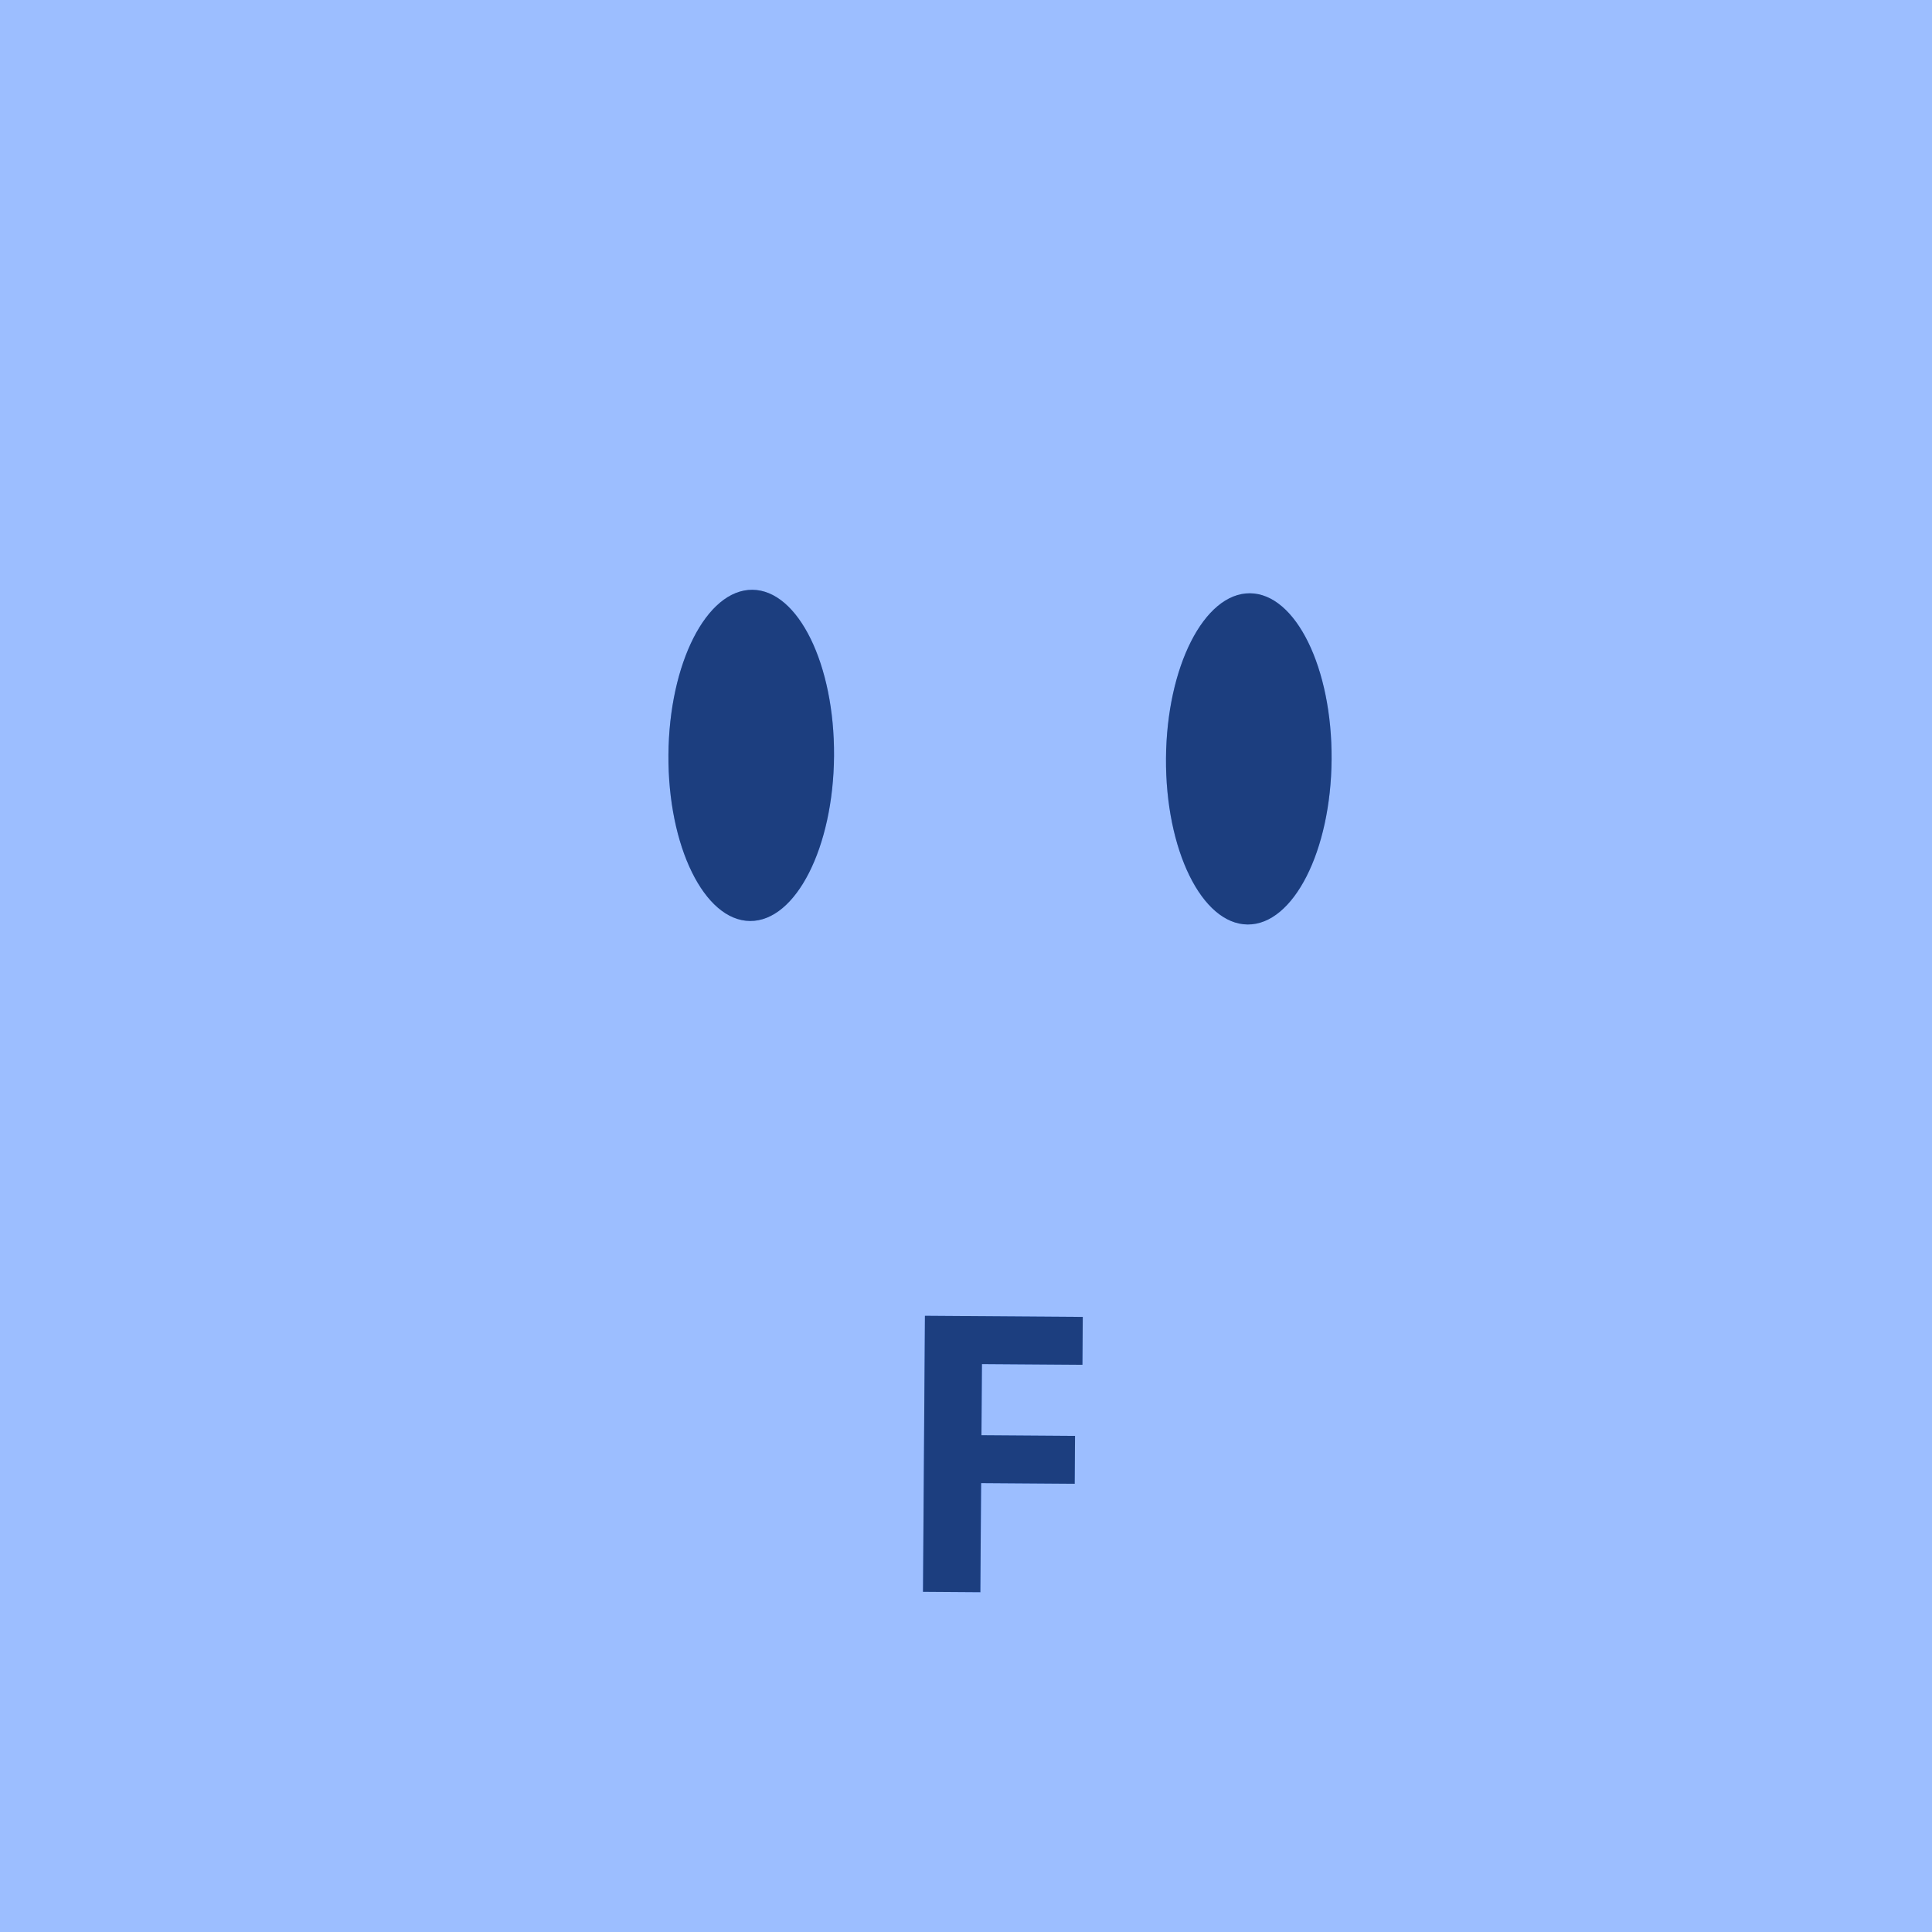
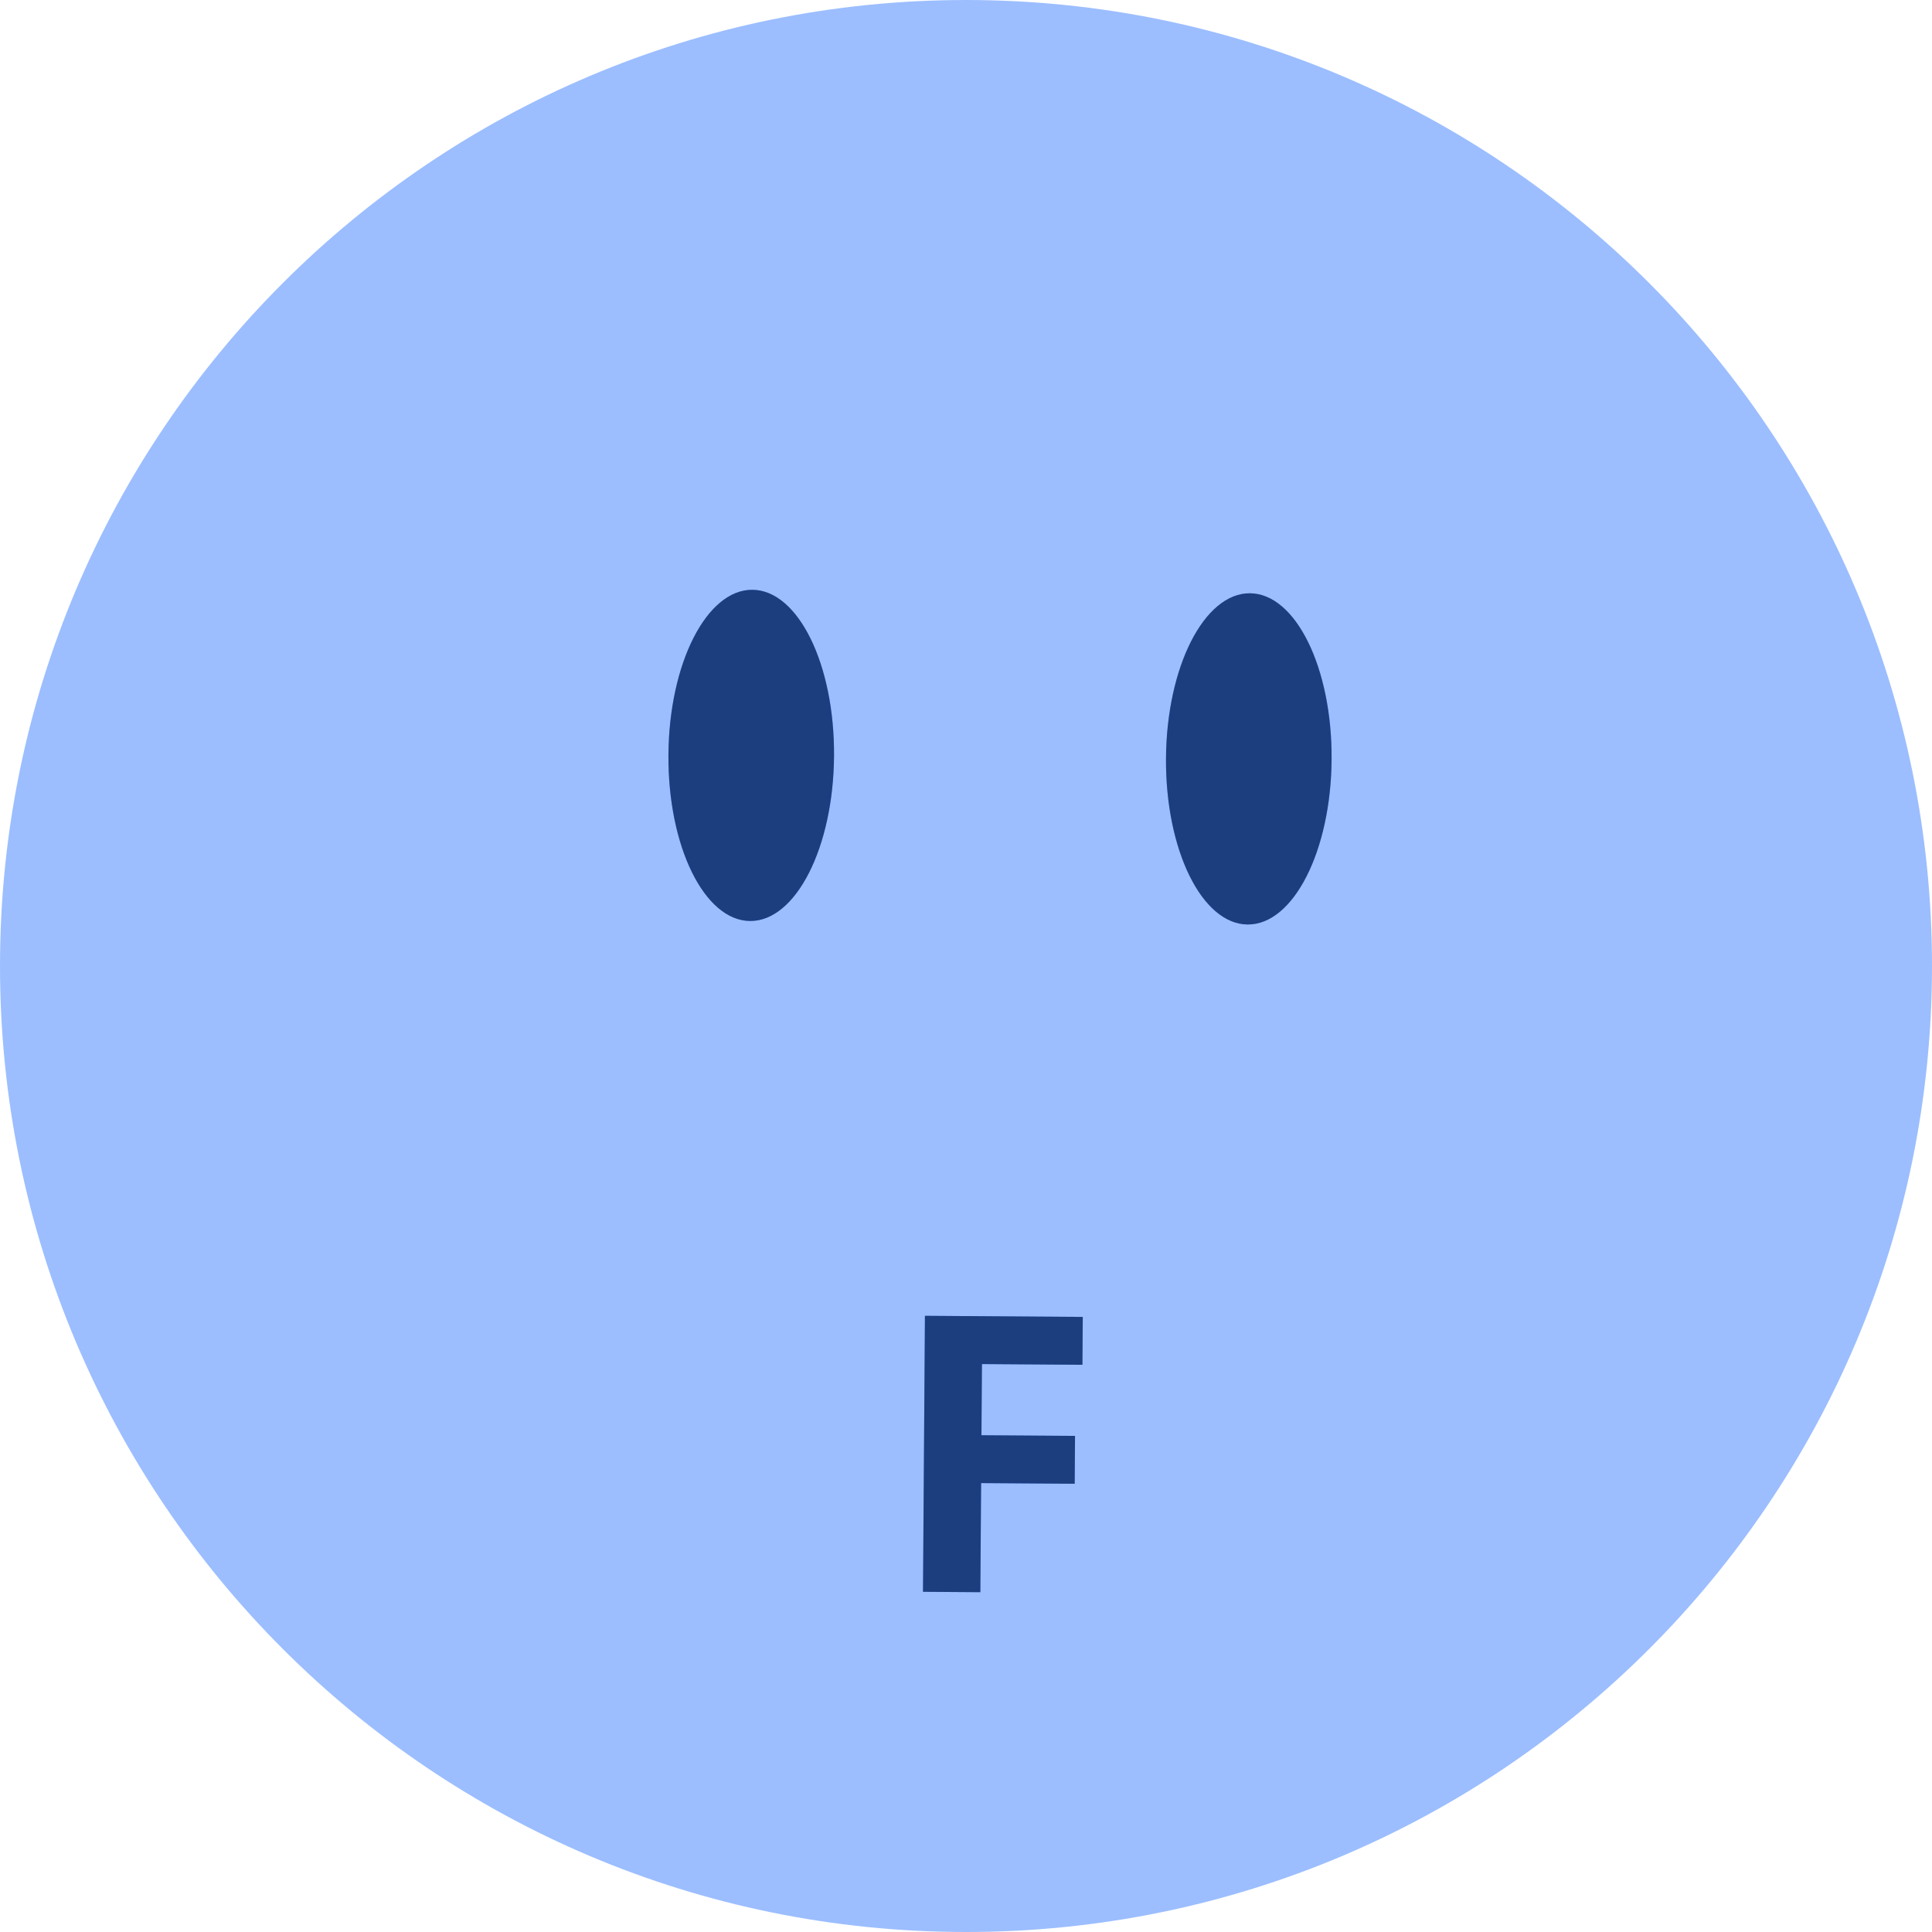
<svg xmlns="http://www.w3.org/2000/svg" viewBox="0 0 70 70" fill="none" shape-rendering="auto" aria-hidden="true" width="512" height="512">
  <defs>
    <g id="eyes-variant06-d139a6de">
      <path d="M16 8c0 3.31-1.34 6-3 6s-3-2.69-3-6 1.34-6 3-6 3 2.69 3 6" fill="#000000" />
    </g>
    <g id="mouth-default-d139a6de">
      <text x="10" y="7" font-family="system-ui" font-weight="600" font-size="14" fill="#000000" text-anchor="middle" dominant-baseline="middle">F</text>
    </g>
    <g id="face-default-d139a6de">
      <g class="dbif-eyes">
        <use transform="translate(-0.01405, 3.43232)" href="#eyes-variant06-d139a6de" />
      </g>
      <g class="dbif-eyes">
        <use transform="matrix(-1 0 0 1 44 0) translate(-0.01405, 3.43232)" href="#eyes-variant06-d139a6de" />
      </g>
      <use transform="translate(12 30) translate(0, -0.24888)" href="#mouth-default-d139a6de" />
    </g>
    <g id="head-default-d139a6de">
      <g style="mix-blend-mode:overlay">
        <use href="#face-default-d139a6de" />
      </g>
      <g opacity=".5">
        <use href="#face-default-d139a6de" />
      </g>
    </g>
    <g id="animation-none-d139a6de" />
    <clipPath id="clip-d139a6de">
      <rect width="70" height="70" rx="0" ry="0" />
    </clipPath>
  </defs>
  <g clip-path="url(#clip-d139a6de)">
-     <rect width="70" height="70" fill="#9cbeff" />
+     <circle cx="35" cy="35" r="35" fill="#9cbeff" />
    <use transform="translate(13 16) translate(1.15812, 0) rotate(0.4025, 22, 22)" href="#head-default-d139a6de" />
    <use href="#animation-none-d139a6de" />
  </g>
</svg>
